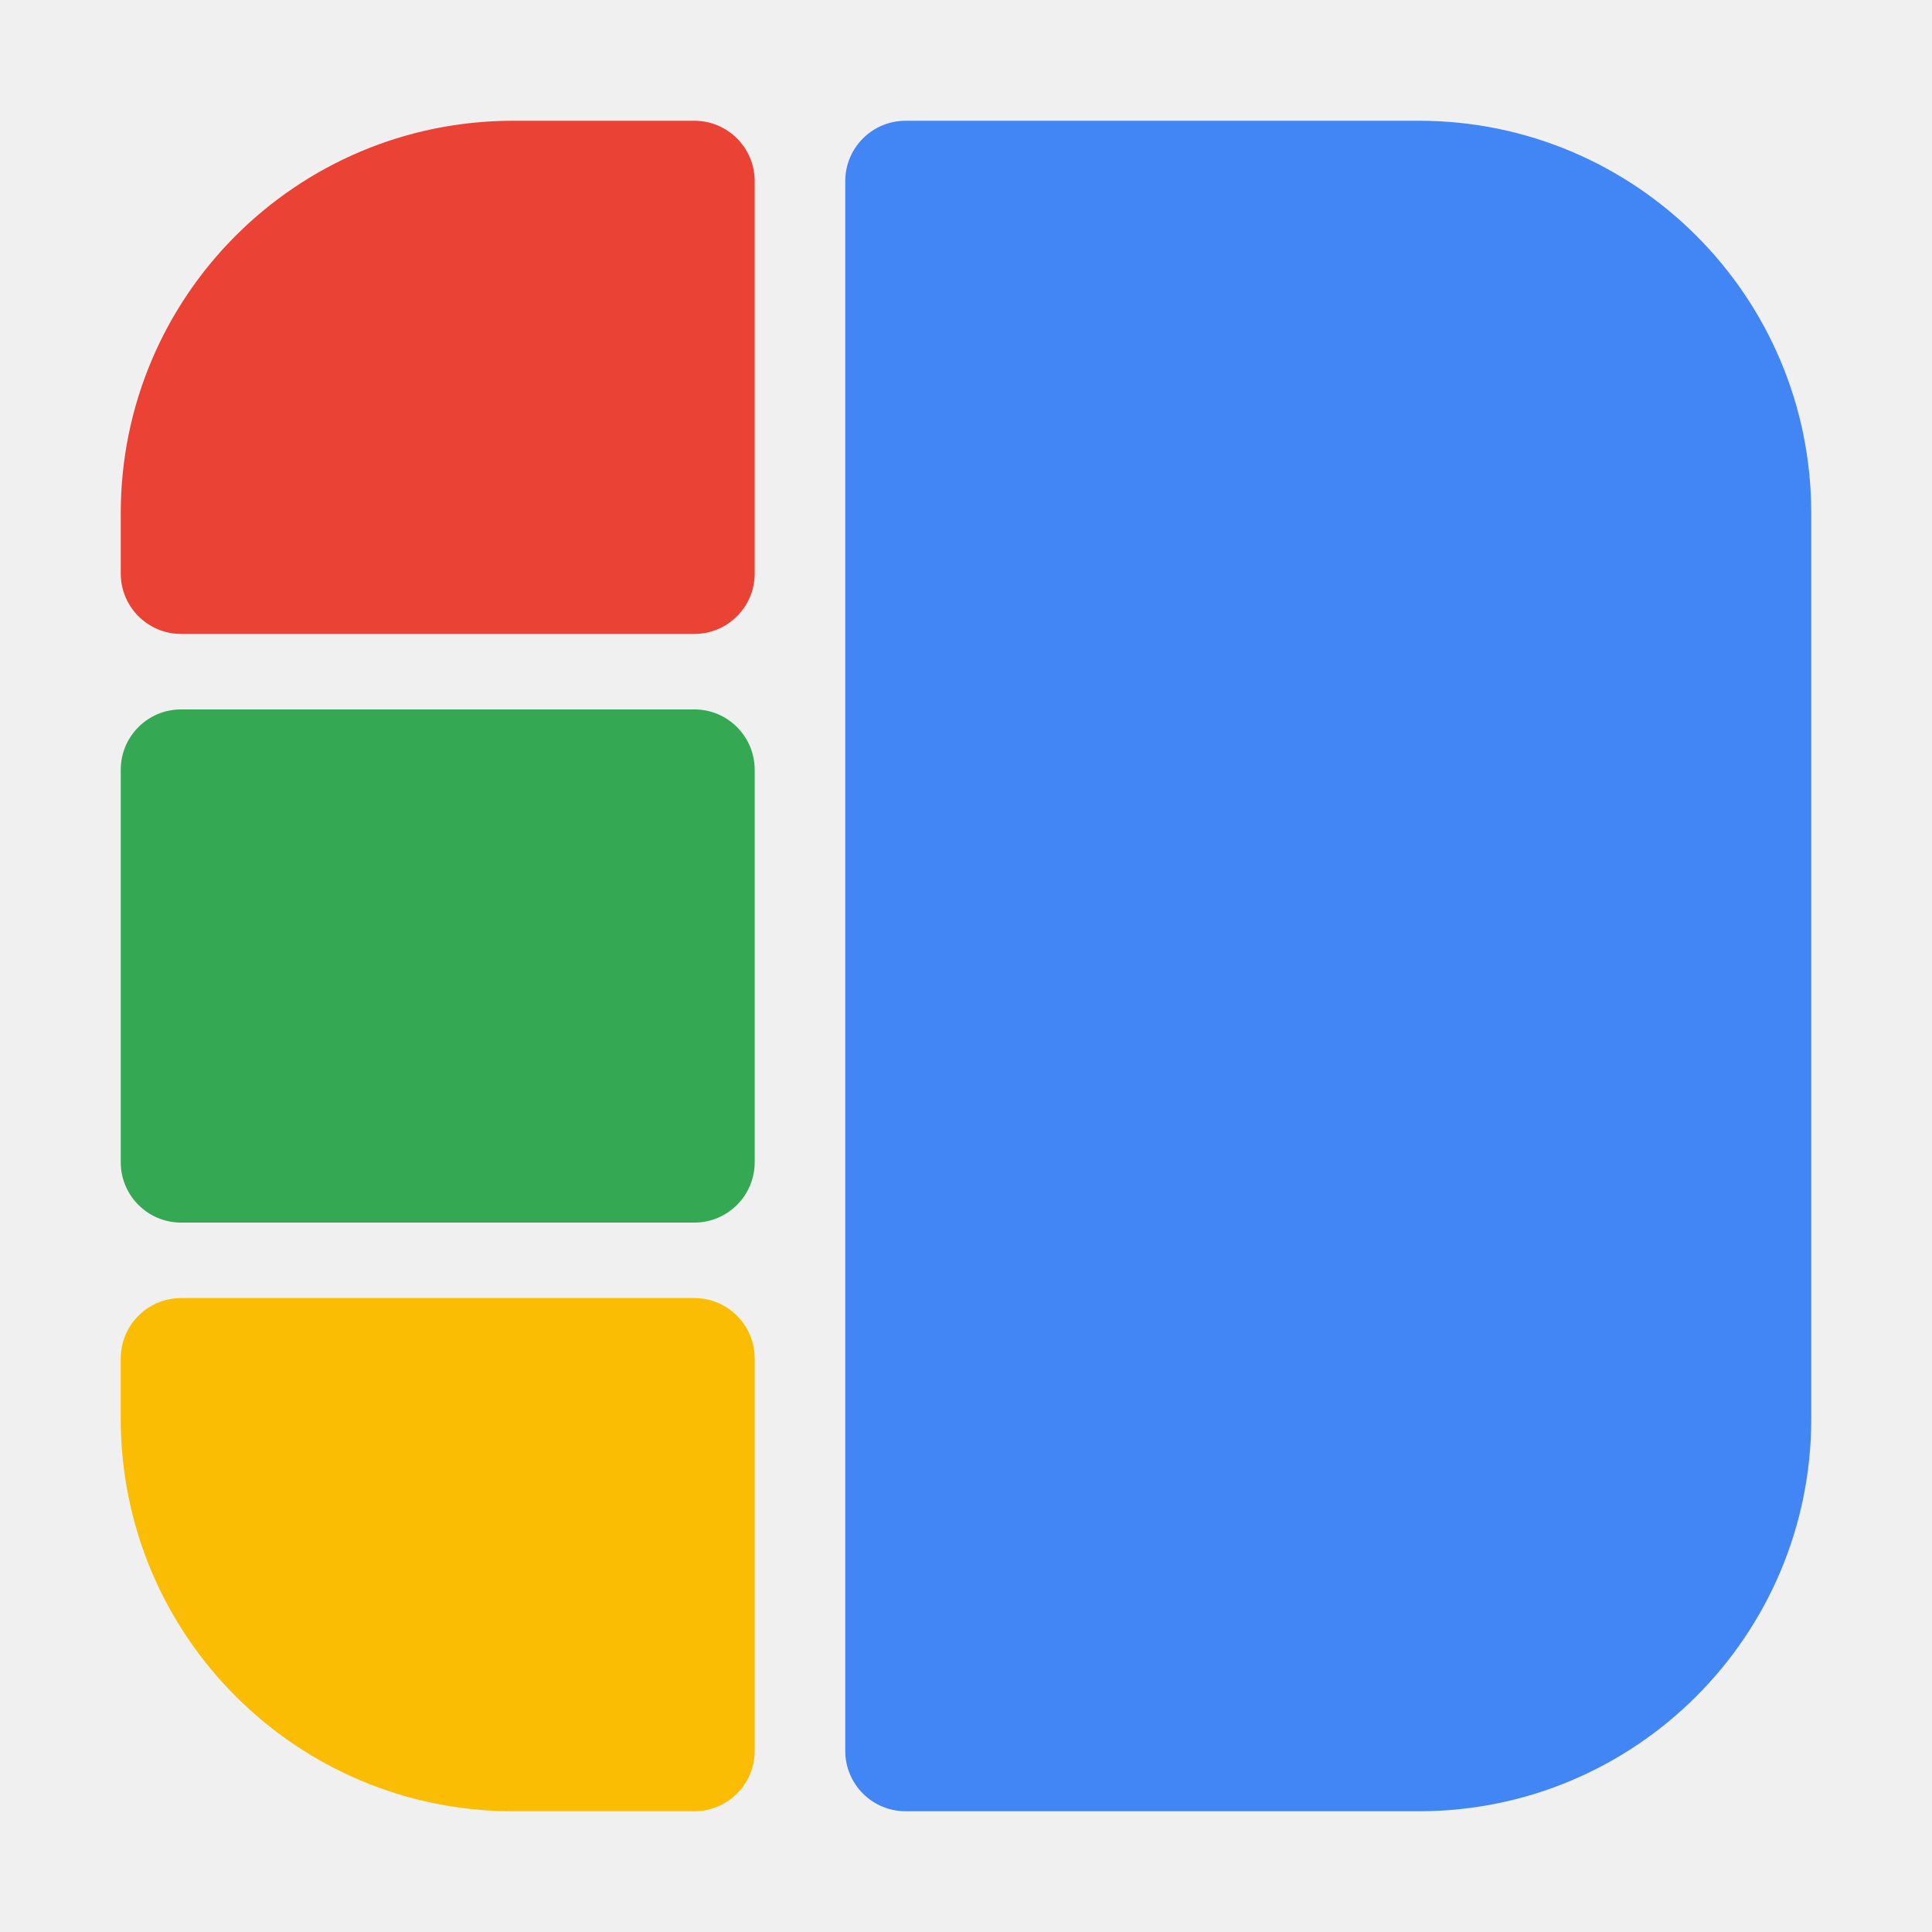
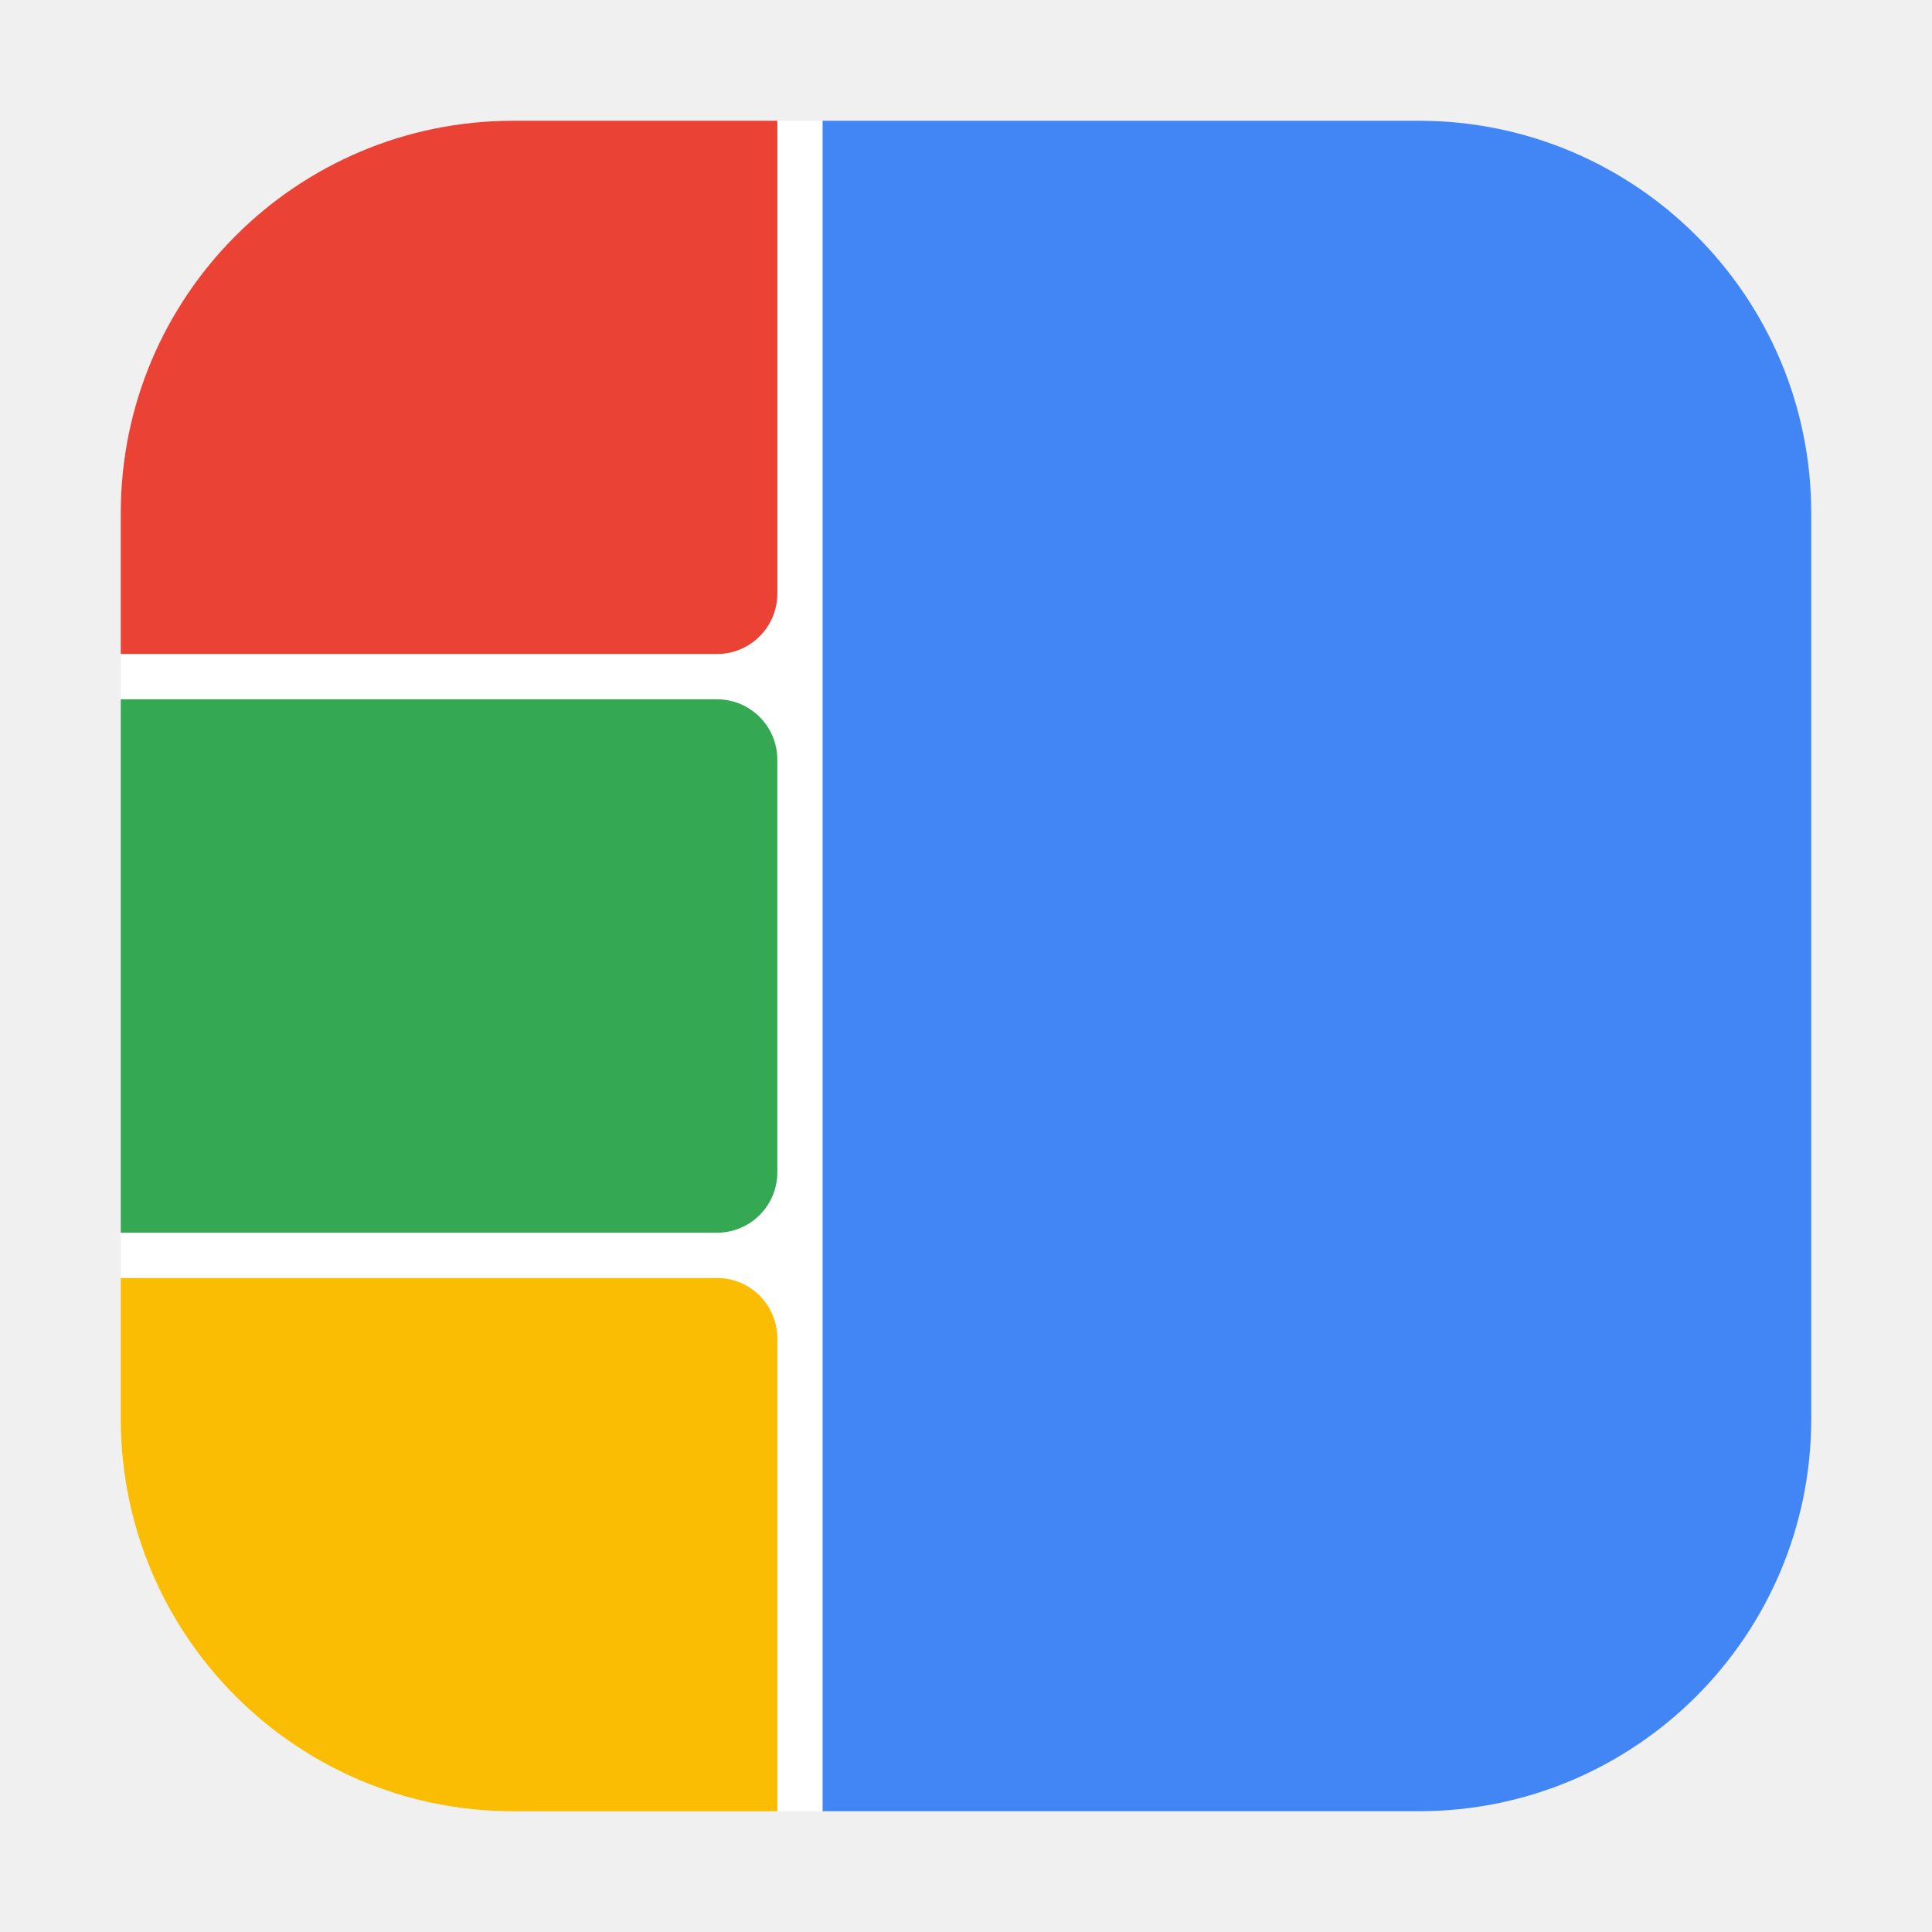
<svg xmlns="http://www.w3.org/2000/svg" width="128" height="128" viewBox="0 0 128 128">
-   <path d="M8 34 A26 26 0 0 1 34 8 H46 A4 4 0 0 1 50 12 V38 A4 4 0 0 1 46 42 H12 A4 4 0 0 1 8 38 Z" fill="#EA4335" />
-   <rect x="8" y="47" width="42" height="34" rx="4" fill="#34A853" />
-   <path d="M8 90 A4 4 0 0 1 12 86 H46 A4 4 0 0 1 50 90 V116 A4 4 0 0 1 46 120 H34 A26 26 0 0 1 8 94 Z" fill="#FBBC04" />
-   <path d="M56 12 A4 4 0 0 1 60 8 H94 A26 26 0 0 1 120 34 V94 A26 26 0 0 1 94 120 H60 A4 4 0 0 1 56 116 Z" fill="#4285F4" />
+   <rect x="8" y="8" width="112" height="112" rx="26" fill="#ffffff" />
+   <path d="M8 34 A26 26 0 0 1 34 8 H51.5 V39.33 A4 4 0 0 1 47.5 43.33 H8 Z" fill="#EA4335" />
+   <path d="M8 46.33 H47.5 A4 4 0 0 1 51.5 50.33 V77.67 A4 4 0 0 1 47.5 81.67 H8 Z" fill="#34A853" />
+   <path d="M8 84.67 H47.5 A4 4 0 0 1 51.5 88.67 V120 H34 A26 26 0 0 1 8 94 Z" fill="#FBBC04" />
+   <path d="M54.5 8 H94 A26 26 0 0 1 120 34 V94 A26 26 0 0 1 94 120 H54.5 Z" fill="#4285F4" />
</svg>
